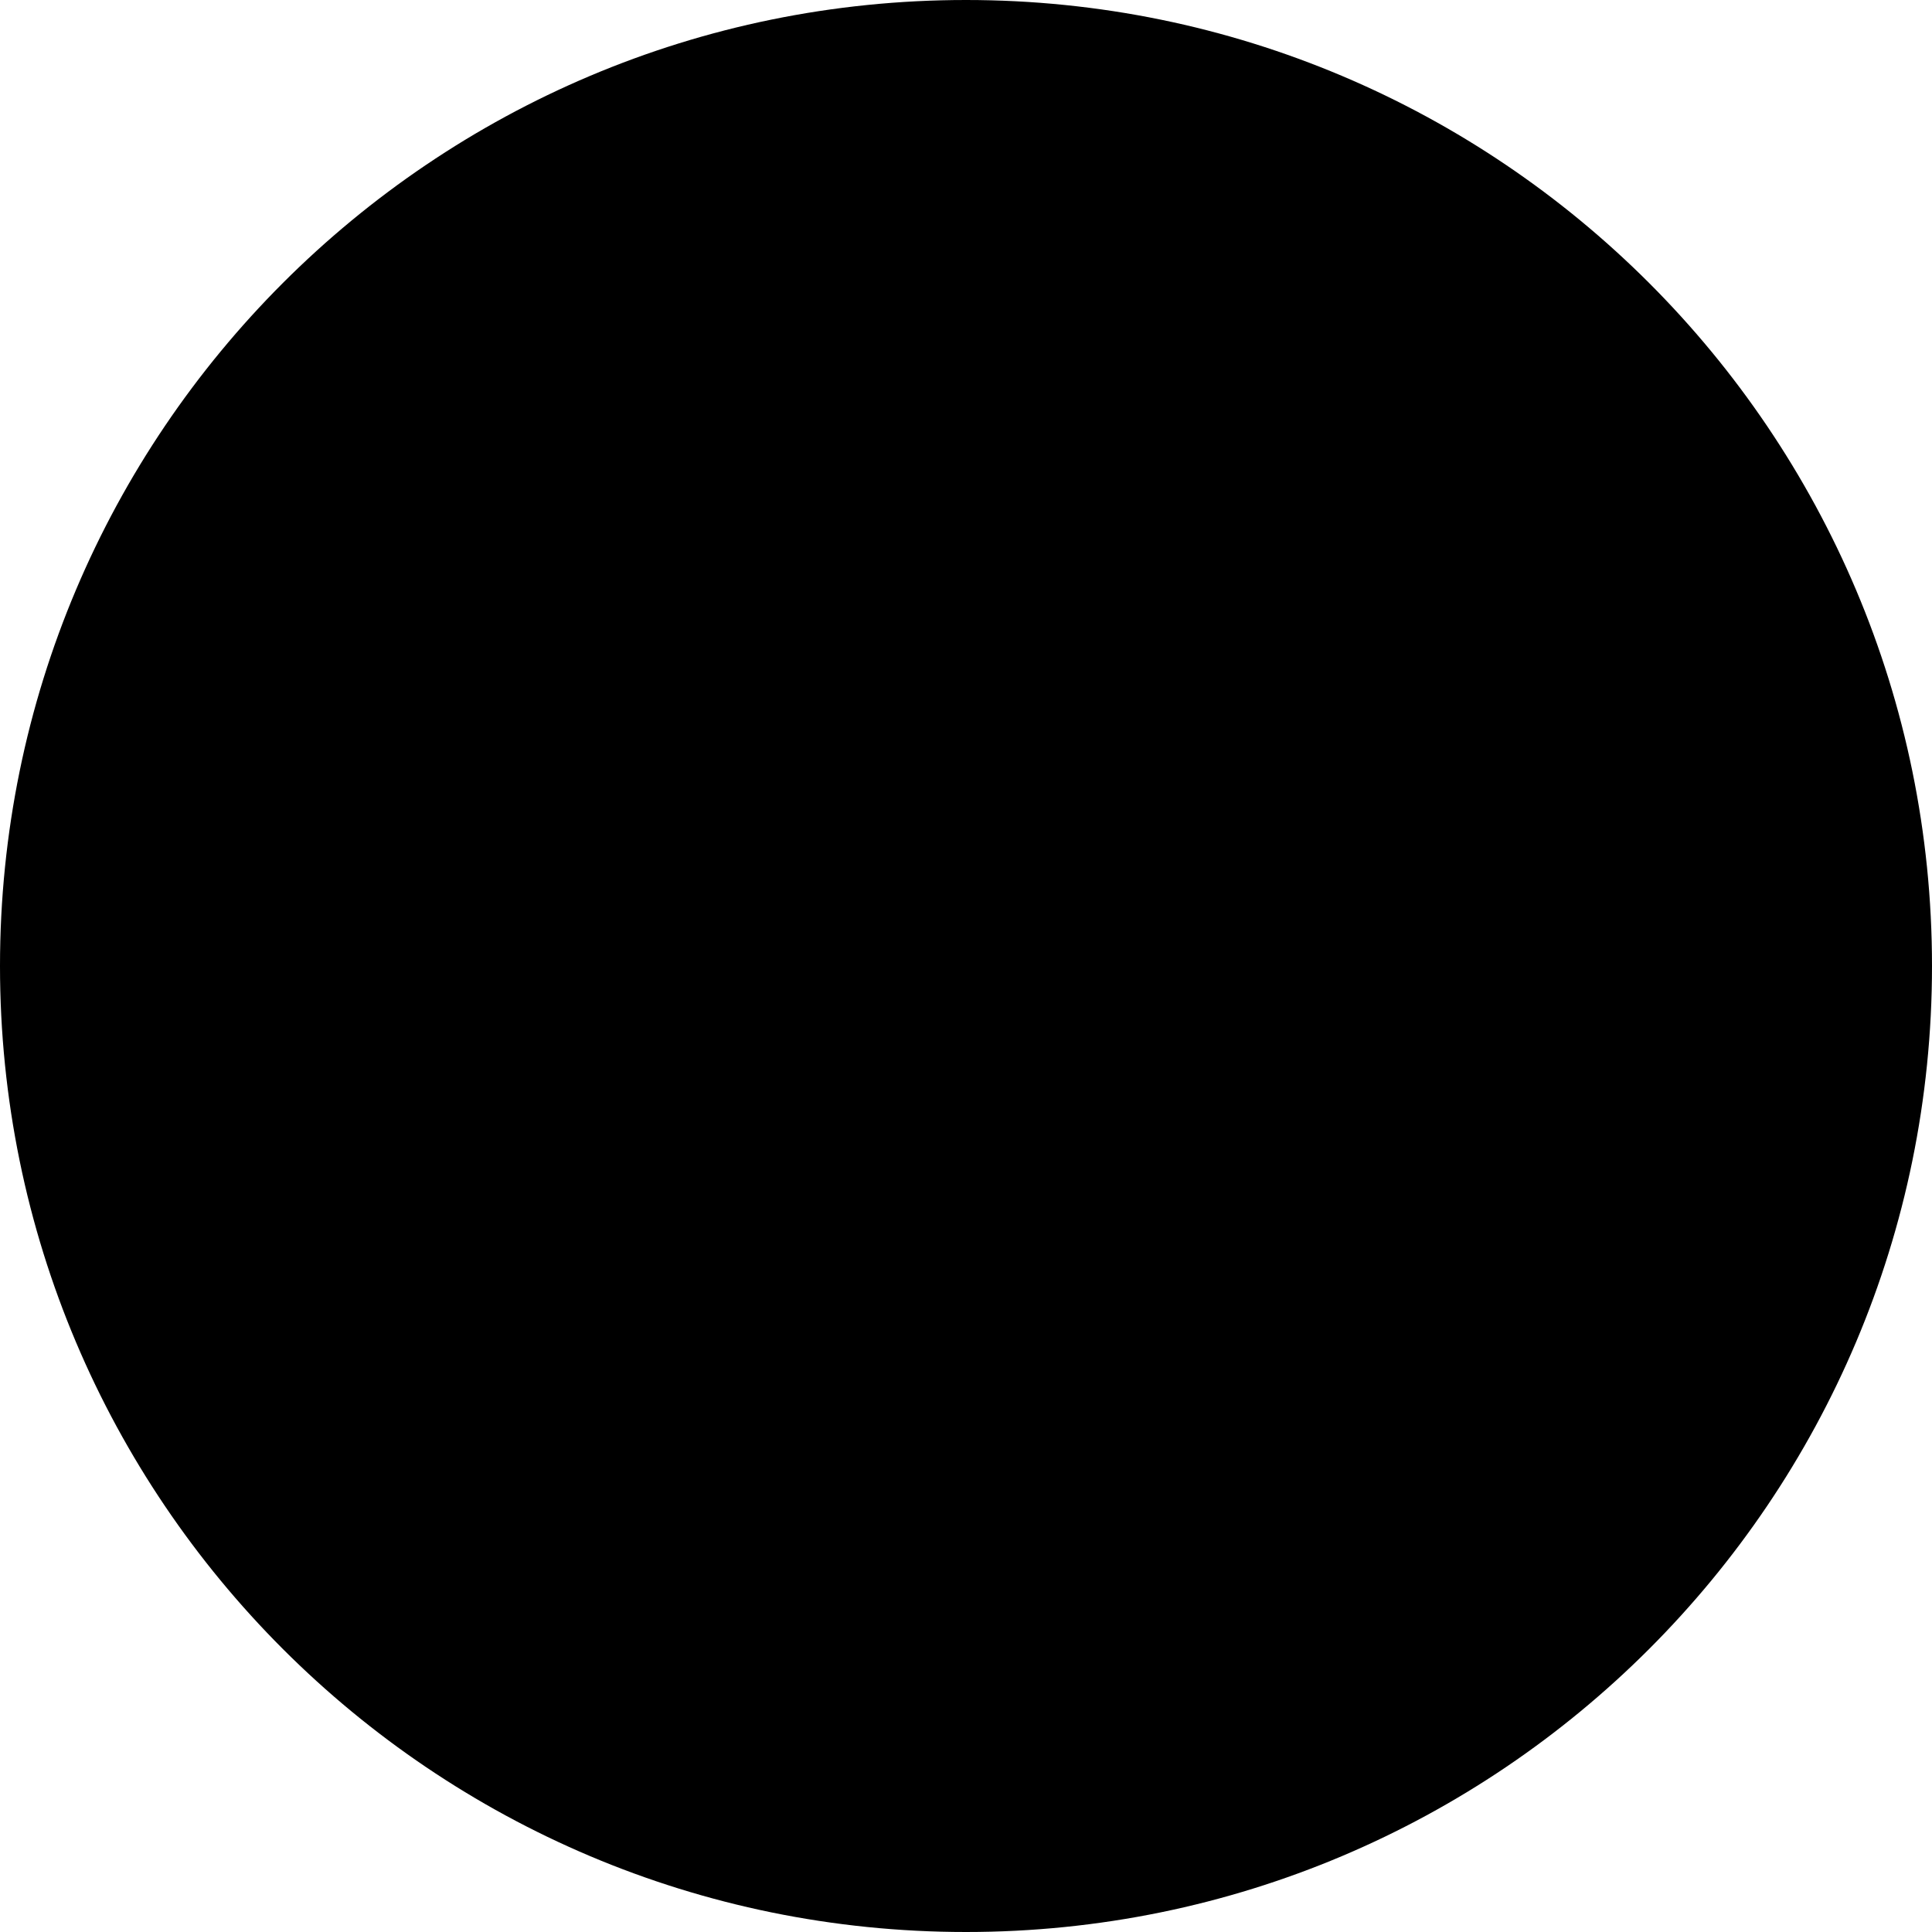
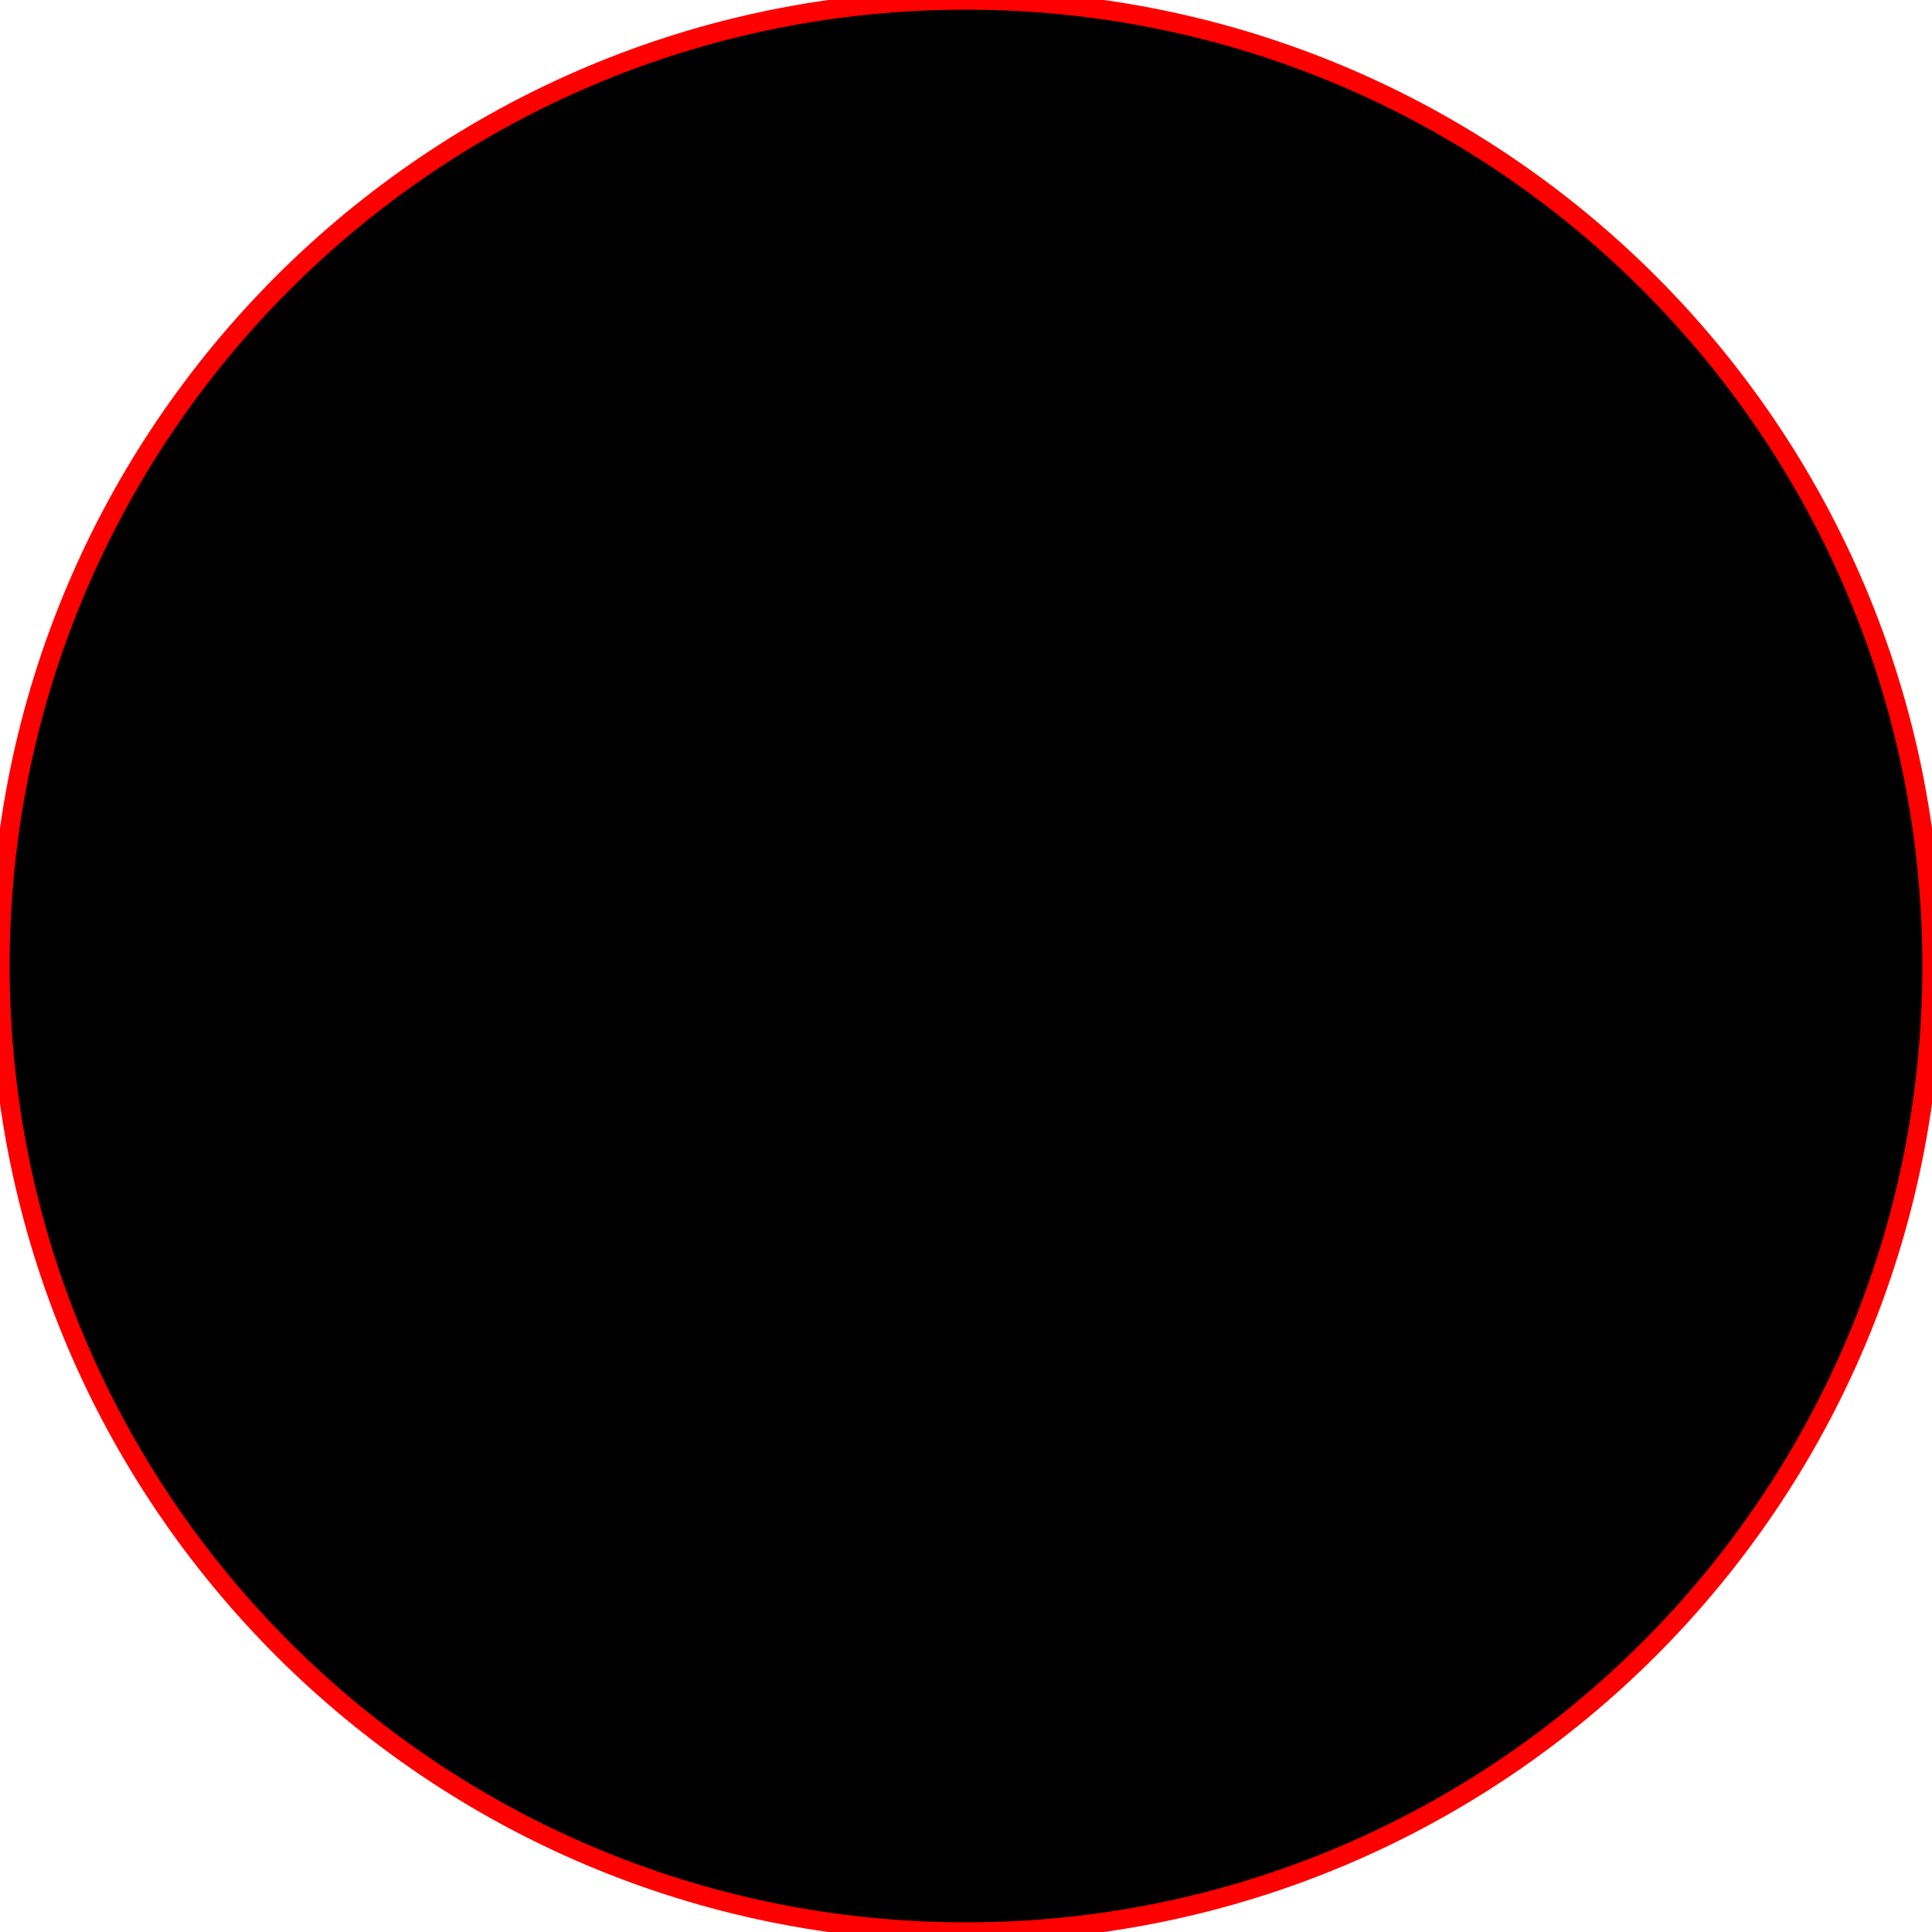
<svg xmlns="http://www.w3.org/2000/svg" version="1.1" id="Camada_1" x="0px" y="0px" viewBox="0 0 100 100" style="enable-background:new 0 0 100 100;" xml:space="preserve">
-   <circle id="XMLID_1_" cx="50" cy="50" r="50" />
+   <style type="text/css">
+ 	.st0{stroke:#FF0000;stroke-miterlimit:10;}
+ </style>
+   <circle id="XMLID_1_" class="st0" cx="50" cy="50" r="50" />
</svg>
